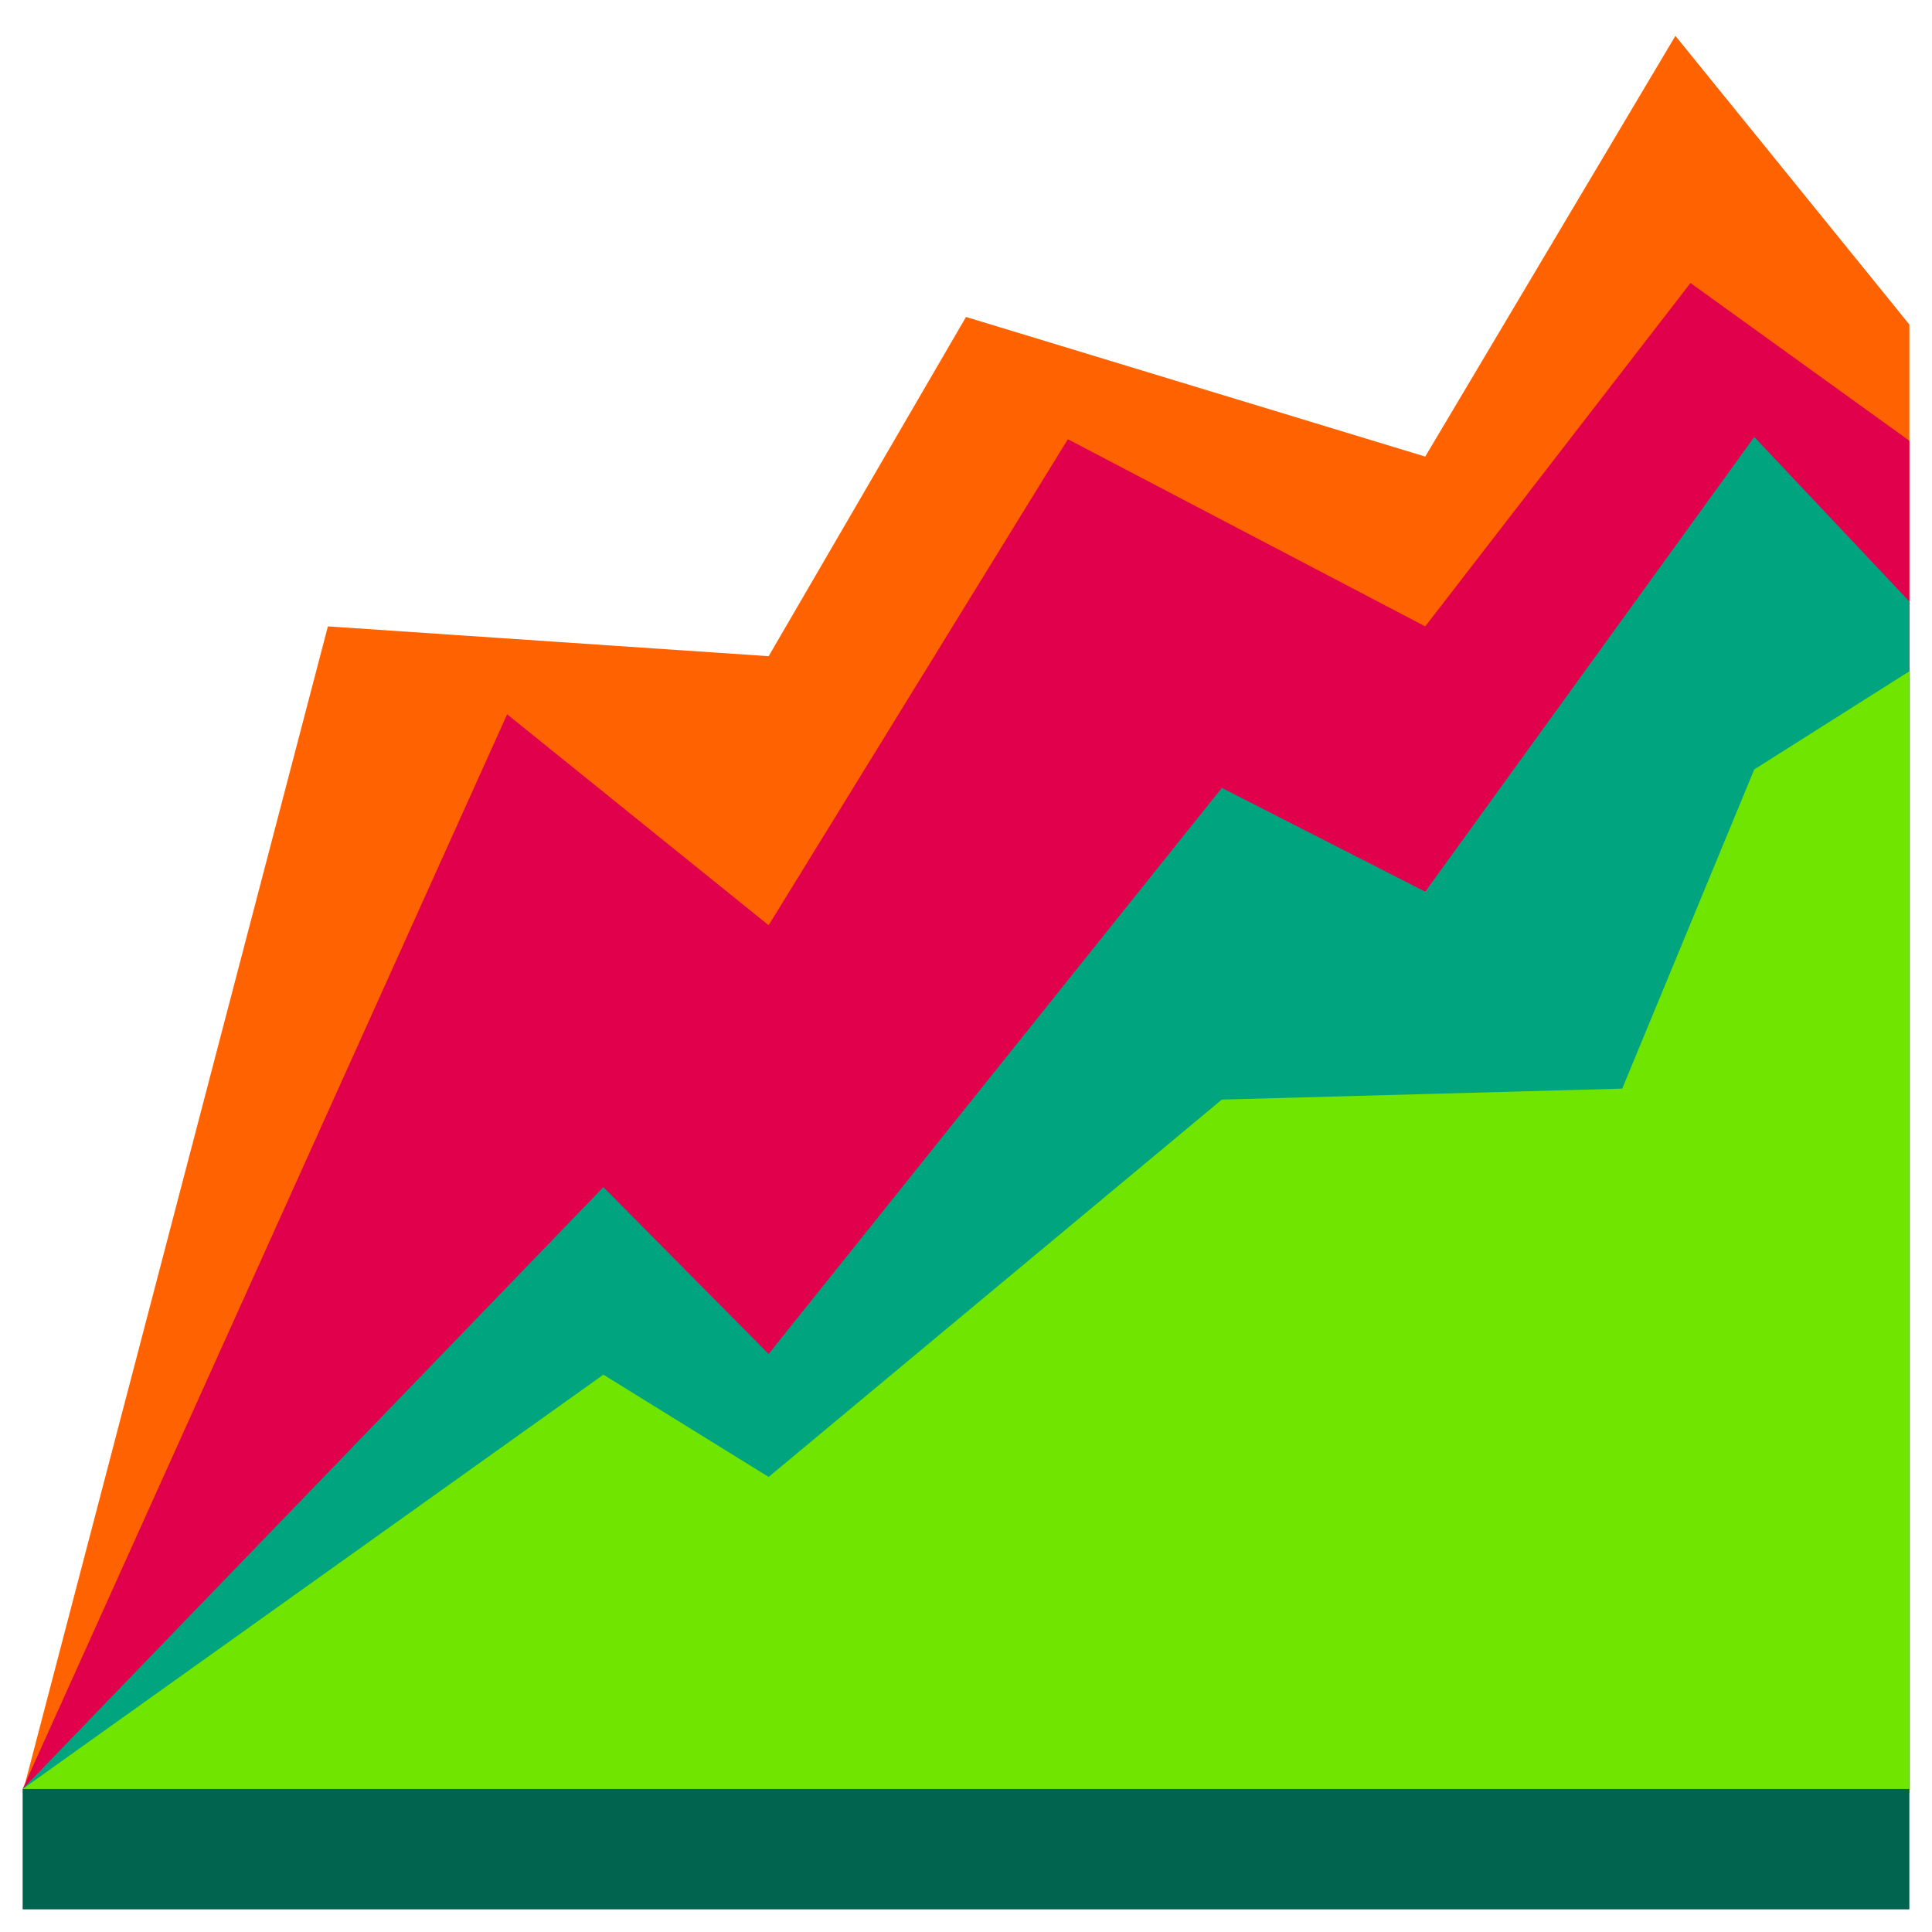
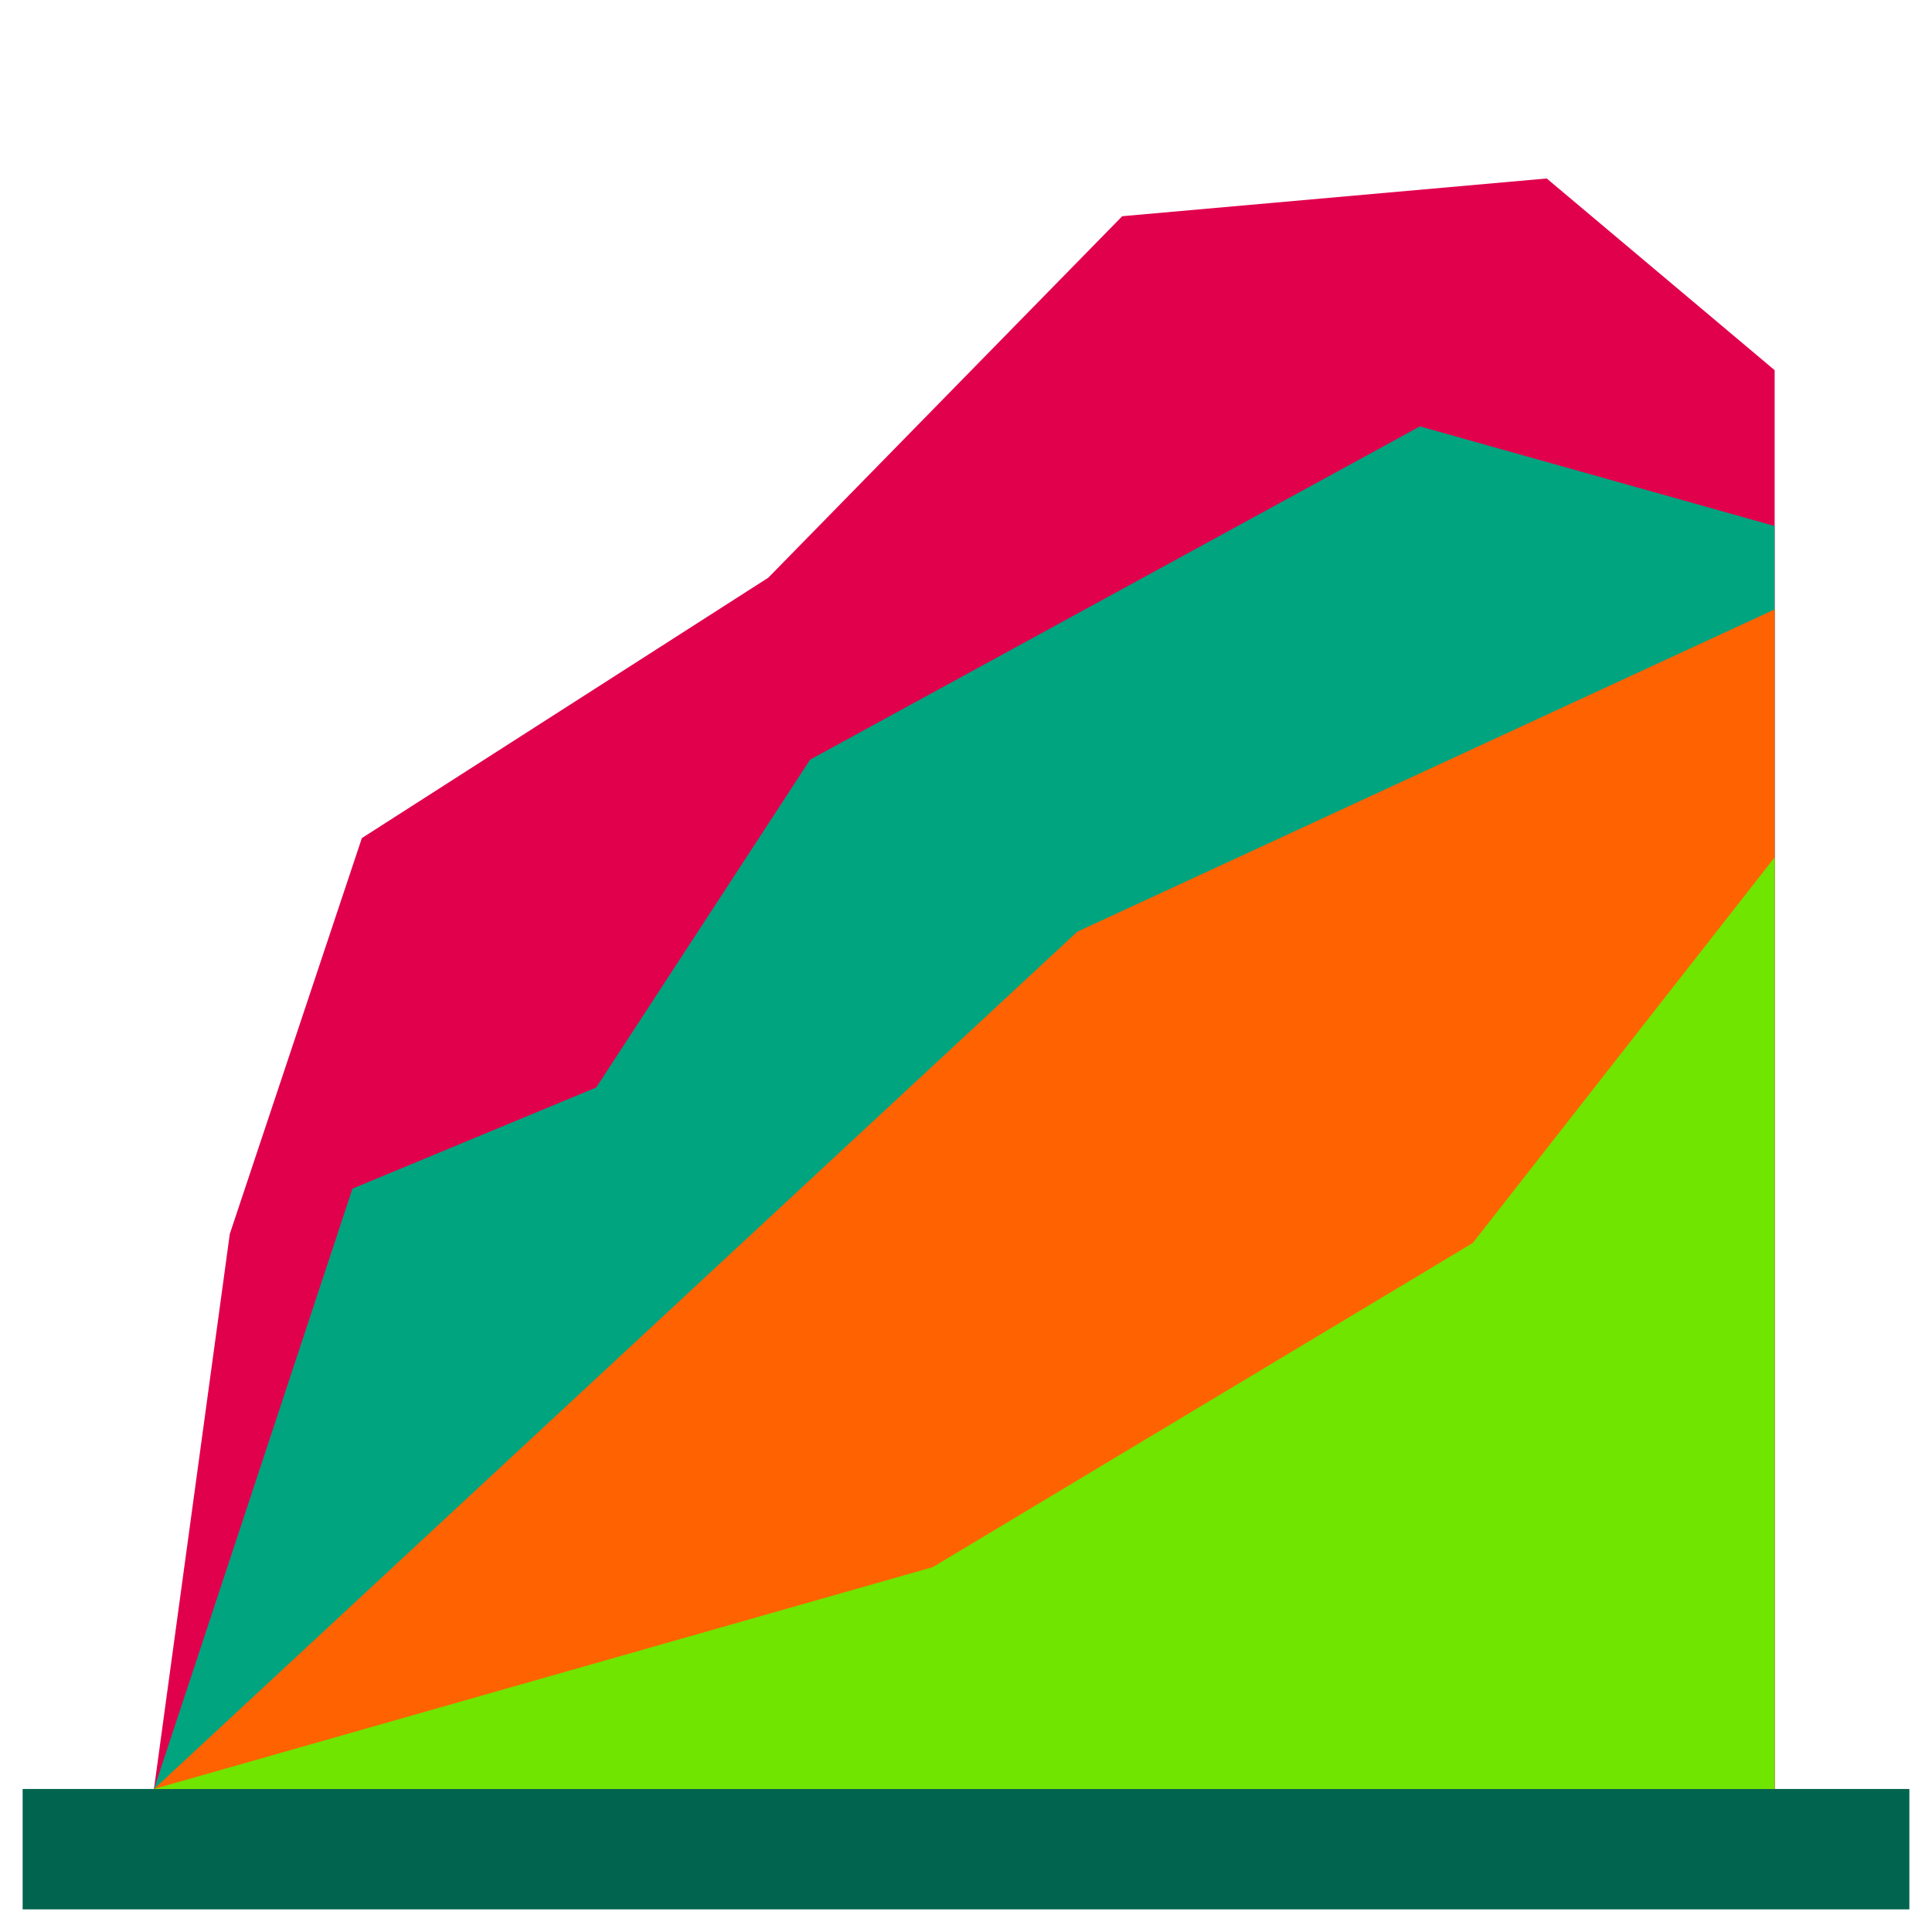
<svg xmlns="http://www.w3.org/2000/svg" version="1.1" id="Layer_1" x="0px" y="0px" viewBox="0 0 512 512" style="enable-background:new 0 0 512 512;" xml:space="preserve">
  <style type="text/css">
- 	.st0{fill:#FF6200;}
+ 	.st0{fill:#00644E;}
	.st1{fill:#E1004C;}
- 	.st2{fill:#00644E;}
- 	.st3{fill:#00A47F;}
+ 	.st2{fill:#00A47F;}
+ 	.st3{fill:#FF6200;}
	.st4{fill:#70E500;}
+ 	.st5{fill:none;}
</style>
-   <polyline id="XMLID_8_" class="st0" points="506,475.1 506,475.1 506,86 444,9.5 377.7,121 256,84 203.7,173.9 86.9,166 6,475.1 " />
-   <polyline id="XMLID_6_" class="st1" points="506,474.1 506,474.1 506,116.8 448,75 377.7,166 283,116.4 203.7,245.2 134.4,189.3   6,474.1 " />
-   <rect id="XMLID_1_" x="6" y="474.1" class="st2" width="500" height="31.9" />
-   <polyline id="XMLID_7_" class="st3" points="506,474.1 506,474.1 506,159.4 464.9,115.8 377.7,236.3 323.8,208.8 203.7,358.8   159.9,314.6 6,474.1 " />
-   <polyline id="XMLID_9_" class="st4" points="506,474.1 506,474.1 506,177.9 464.9,203.9 429.9,288.5 323.8,291.4 203.7,391.4   159.9,364.3 6,474.1 " />
+   <rect id="XMLID_1_" x="6" y="474.1" class="st0" width="500" height="31.9" />
+   <polygon id="XMLID_2_" class="st1" points="470.3,474.1 470.3,98.1 409.9,47.3 297.4,57.3 203.6,153.1 95.9,222.1 60.9,327   40.8,474.1 120.8,474.1 " />
+   <polygon id="XMLID_3_" class="st2" points="470.3,139.4 376.3,113 214.7,201.3 158,288.2 93.4,315 40.8,474.1 470.3,474.1 " />
+   <polygon id="XMLID_4_" class="st3" points="470.3,161.5 285.5,246.9 40.8,474.1 470.3,474.1 " />
+   <polygon id="XMLID_5_" class="st4" points="470.3,227.2 390.3,329.4 247.2,415.3 40.8,474.1 470.3,474.1 " />
+   <line id="XMLID_6_" class="st5" x1="505.3" y1="474.1" x2="470.3" y2="474.1" />
</svg>
